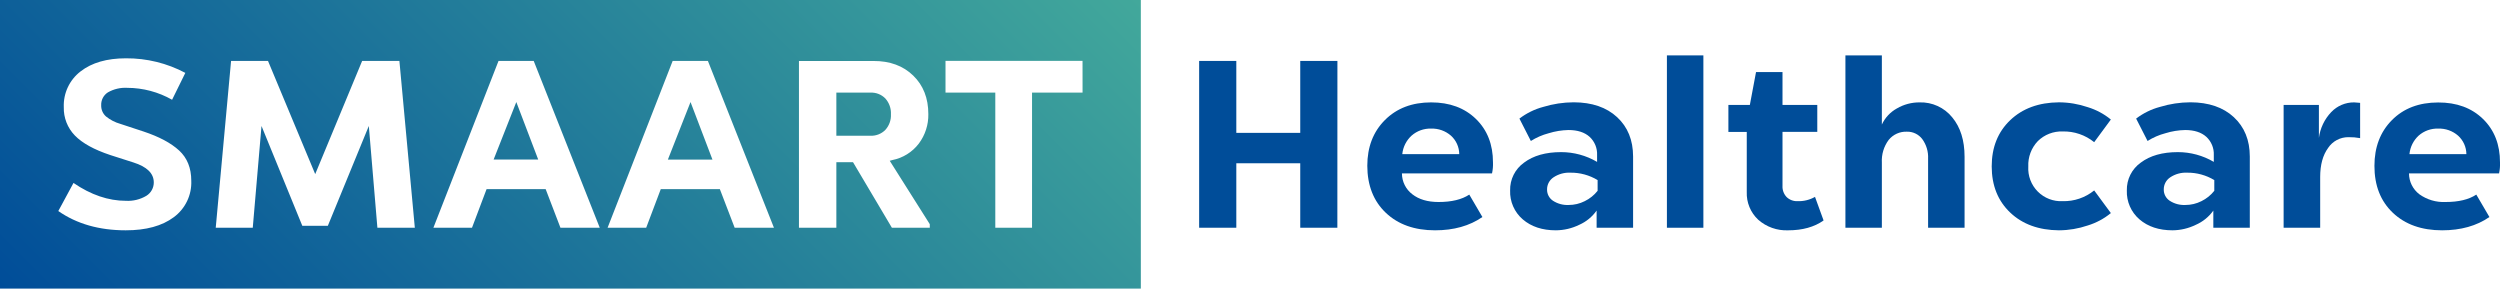
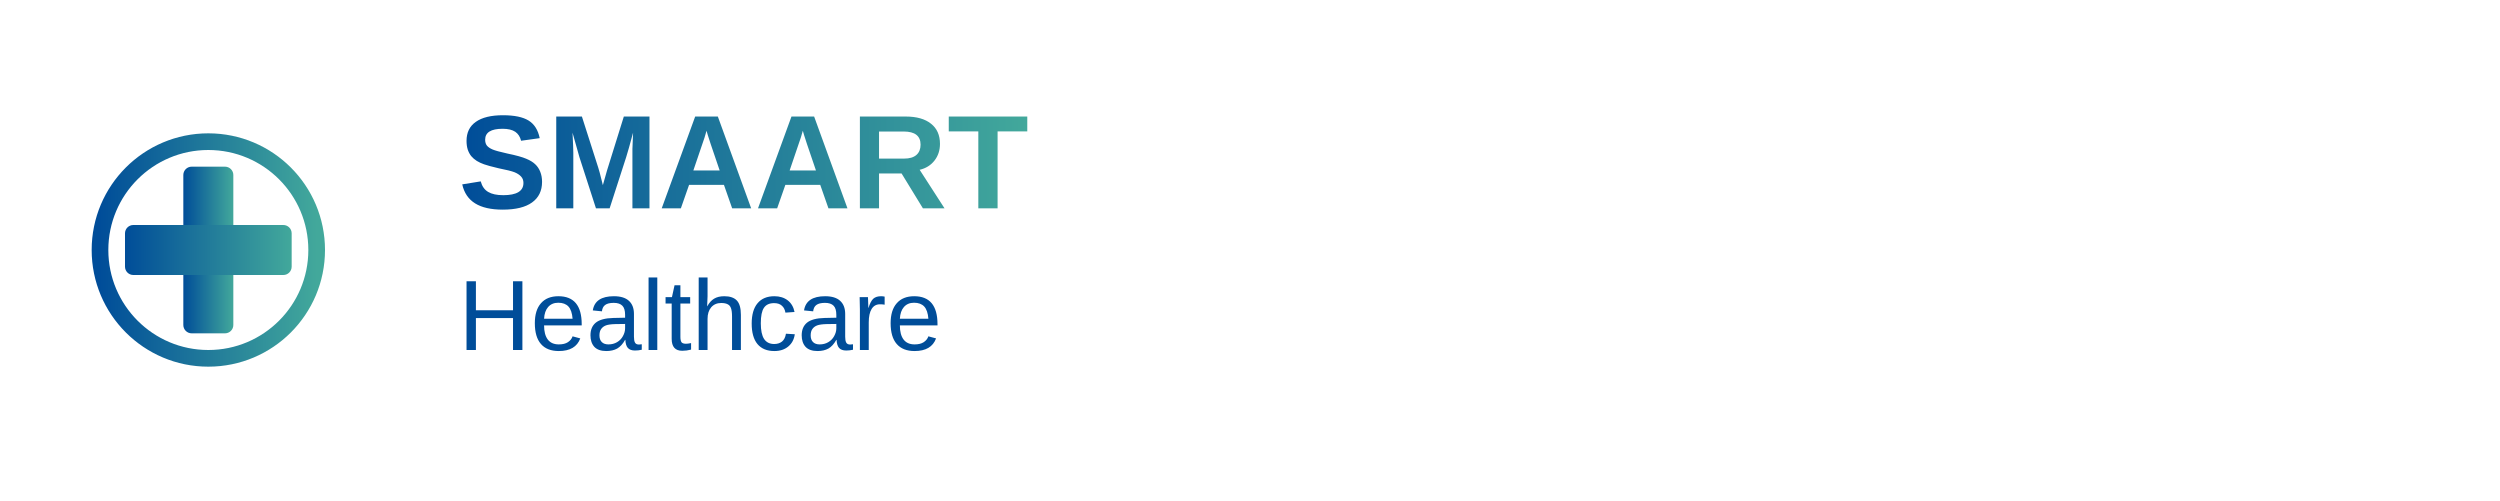
- <svg xmlns="http://www.w3.org/2000/svg" viewBox="0 0 857.53 99.01">
+ <svg xmlns="http://www.w3.org/2000/svg" viewBox="0 0 300 60">
  <defs>
-     <style>.cls-1{fill:url(#linear-gradient);}.cls-2{fill:#004d99;}</style>
-     <linearGradient id="linear-gradient" x1="73.08" y1="172.09" x2="318.24" y2="-73.08" gradientUnits="userSpaceOnUse">
-       <stop offset="0" stop-color="#004d99" />
-       <stop offset="1" stop-color="#42a89b" />
+     <linearGradient id="logoGradient" x1="0%" y1="0%" x2="100%" y2="0%">
+       <stop offset="0%" stop-color="#004d99" />
+       <stop offset="100%" stop-color="#42a89b" />
    </linearGradient>
  </defs>
-   <g id="Layer_2" data-name="Layer 2">
-     <g id="Layer_1-2" data-name="Layer 1">
-       <path class="cls-1" d="M305.6,39.21a7.42,7.42,0,0,1-1.92,5.35,6.74,6.74,0,0,1-5.11,2H286.88V31.77h11.69a6.7,6.7,0,0,1,5.11,2A7.56,7.56,0,0,1,305.6,39.21ZM229.09,54.74h15.29L236.86,35ZM391.32,0V99H0V0ZM65.61,62q0-6.54-4.17-10.38T49.18,45.09l-7.93-2.61a13.66,13.66,0,0,1-4.9-2.54,4.92,4.92,0,0,1-1.64-3.84A5,5,0,0,1,37,31.69a12,12,0,0,1,6.67-1.56,31.23,31.23,0,0,1,15.36,4.09L63.57,25a42.82,42.82,0,0,0-20.35-5q-9.81,0-15.58,4.49a14.73,14.73,0,0,0-5.76,12.27,13.44,13.44,0,0,0,3.8,9.72q3.81,3.93,12.14,6.7l7.93,2.54q6.95,2.2,7,6.78a5.36,5.36,0,0,1-2.54,4.66,12.37,12.37,0,0,1-7,1.72q-9.06,0-18-6.13L20,72.39Q29.48,79,43.13,79q10.47,0,16.48-4.5A14.75,14.75,0,0,0,65.61,62Zm76.68,16.11L137,20.9H124.22l-16.1,38.82L91.93,20.9H79.26L74,78.12H86.7l3-34.91,14,34.25h8.75l14.06-34.25,2.94,34.91Zm63.43,0L183.07,20.9H171L148.66,78.12H161.9l5-13.24h20.27l5.07,13.24Zm59.75,0L242.82,20.9H230.73L208.41,78.12h13.24l5-13.24h20.27L252,78.12Zm53.45-1.23L305.19,55.15l.9-.25a15.06,15.06,0,0,0,9.07-5.64,16.36,16.36,0,0,0,3.27-10.13q0-8.18-5.19-13.21t-13.61-5H274.05V78.12h12.83V55.64h5.72l13.33,22.48h13Zm52.4-56h-47V31.77H341.4V78.12H354V31.77h17.33Zm-202,33.84h15.29L177.1,35Z" />
-       <path class="cls-2" d="M458.73,78.12H446V56H424.07V78.12H411.32V20.9h12.75V45.58H446V20.9h12.75Z" />
-       <path class="cls-2" d="M506.26,40.8q5.85,5.69,5.85,14.92a14.49,14.49,0,0,1-.33,3.76h-30.9a9,9,0,0,0,3.56,7.15q3.39,2.66,9,2.66,6.7,0,10.54-2.54l4.5,7.69Q501.88,79,492.24,79q-10.55,0-16.88-6T469,56.86q0-9.64,6.05-15.69t15.85-6.05Q500.42,35.12,506.26,40.8Zm-22.07,5.72A9.93,9.93,0,0,0,481,52.86h19.54a8.61,8.61,0,0,0-2.86-6.34,9.84,9.84,0,0,0-6.79-2.41A9.68,9.68,0,0,0,484.19,46.52Z" />
-       <path class="cls-2" d="M554.69,40.19q5.47,5.07,5.48,13.49V78.12H547.66V72.23a14.43,14.43,0,0,1-6,4.9A18.46,18.46,0,0,1,533.68,79q-7,0-11.36-3.76a12.47,12.47,0,0,1-4.33-9.9,11.38,11.38,0,0,1,4.78-9.56q4.79-3.6,12.71-3.6a24.3,24.3,0,0,1,12.34,3.35V53.18a8,8,0,0,0-2.57-6.25q-2.58-2.32-7.23-2.33a24.67,24.67,0,0,0-6.83,1.11,21.76,21.76,0,0,0-6.09,2.65l-3.92-7.68a23.32,23.32,0,0,1,8.13-4,36.26,36.26,0,0,1,10.5-1.59Q549.22,35.12,554.69,40.19ZM532.87,60.83A4.93,4.93,0,0,0,530.66,65a4.53,4.53,0,0,0,2,3.84,9.06,9.06,0,0,0,5.4,1.47A12.15,12.15,0,0,0,543.58,69,12.7,12.7,0,0,0,548,65.45V61.77a17.6,17.6,0,0,0-9.32-2.54A9.62,9.62,0,0,0,532.87,60.83Z" />
-       <path class="cls-2" d="M584.28,78.12H571.77V19h12.51Z" />
-       <path class="cls-2" d="M611.42,36h11.93v9.24H611.42V63.73a5.19,5.19,0,0,0,1.39,3.84A5.06,5.06,0,0,0,616.57,69a11.32,11.32,0,0,0,6-1.47l2.94,8.09Q620.73,79,613.38,79a14.58,14.58,0,0,1-10.3-3.64,12.38,12.38,0,0,1-3.92-9.53V45.26h-6.3V36h7.36l2.12-11.28h9.08Z" />
-       <path class="cls-2" d="M645.5,42.72a12.16,12.16,0,0,1,5.15-5.52,15.24,15.24,0,0,1,7.77-2.08,13.86,13.86,0,0,1,11.2,5.11q4.25,5.1,4.25,13.53V78.12H661.36V54.41a10.52,10.52,0,0,0-2-6.7,6.4,6.4,0,0,0-5.27-2.54A7.66,7.66,0,0,0,647.83,48a11.93,11.93,0,0,0-2.33,7.76V78.12H633V19h12.5Z" />
-       <path class="cls-2" d="M716.13,36.76A23.15,23.15,0,0,1,724.05,41l-5.72,7.77a16.49,16.49,0,0,0-10.79-3.68A11.55,11.55,0,0,0,699,48.4a11.86,11.86,0,0,0-3.27,8.71A11.23,11.23,0,0,0,707.54,69a16.44,16.44,0,0,0,10.79-3.68l5.72,7.77a23.16,23.16,0,0,1-7.92,4.25A31.12,31.12,0,0,1,706.24,79q-10.4-.09-16.72-6.09t-6.34-15.82q0-9.81,6.34-15.86t16.72-6.13A31.12,31.12,0,0,1,716.13,36.76Z" />
-       <path class="cls-2" d="M766.23,40.19q5.47,5.07,5.48,13.49V78.12H759.2V72.23a14.43,14.43,0,0,1-6.05,4.9A18.46,18.46,0,0,1,745.22,79q-7,0-11.36-3.76a12.47,12.47,0,0,1-4.33-9.9,11.38,11.38,0,0,1,4.78-9.56q4.79-3.6,12.71-3.6a24.3,24.3,0,0,1,12.34,3.35V53.18a8,8,0,0,0-2.57-6.25q-2.58-2.32-7.23-2.33a24.62,24.62,0,0,0-6.83,1.11,21.76,21.76,0,0,0-6.09,2.65l-3.92-7.68a23.32,23.32,0,0,1,8.13-4,36.26,36.26,0,0,1,10.5-1.59Q760.76,35.12,766.23,40.19ZM744.41,60.83A4.93,4.93,0,0,0,742.2,65a4.53,4.53,0,0,0,2,3.84,9.06,9.06,0,0,0,5.4,1.47A12.15,12.15,0,0,0,755.12,69a12.79,12.79,0,0,0,4.41-3.55V61.77a17.6,17.6,0,0,0-9.32-2.54A9.62,9.62,0,0,0,744.41,60.83Z" />
-       <path class="cls-2" d="M809.55,35.28v12.1a20.58,20.58,0,0,0-4-.33,8.31,8.31,0,0,0-7,3.72q-2.7,3.72-2.7,9.94V78.12H783.31V36h12.1V47.3a15.81,15.81,0,0,1,4.21-8.83,10.73,10.73,0,0,1,7.89-3.35Z" />
-       <path class="cls-2" d="M851.69,40.8q5.85,5.69,5.84,14.92a14.61,14.61,0,0,1-.32,3.76h-30.9a9.05,9.05,0,0,0,3.55,7.15,14.3,14.3,0,0,0,9,2.66q6.71,0,10.54-2.54l4.5,7.69Q847.31,79,837.67,79q-10.54,0-16.88-6t-6.33-16.11q0-9.64,6-15.69t15.86-6.05Q845.84,35.12,851.69,40.8Zm-22.07,5.72a9.93,9.93,0,0,0-3.15,6.34H846a8.64,8.64,0,0,0-2.86-6.34,9.84,9.84,0,0,0-6.79-2.41A9.68,9.68,0,0,0,829.62,46.52Z" />
-     </g>
+   <g transform="translate(10, 15)">
+     <rect x="12" y="5" width="6" height="20" fill="url(#logoGradient)" rx="1" />
+     <rect x="5" y="12" width="20" height="6" fill="url(#logoGradient)" rx="1" />
+     <circle cx="15" cy="15" r="13" fill="none" stroke="url(#logoGradient)" stroke-width="2" />
  </g>
+   <text x="55" y="25" font-family="Arial, sans-serif" font-size="16" font-weight="bold" fill="url(#logoGradient)">SMAART</text>
+   <text x="55" y="42" font-family="Arial, sans-serif" font-size="12" font-weight="normal" fill="#004d99">Healthcare</text>
</svg>
